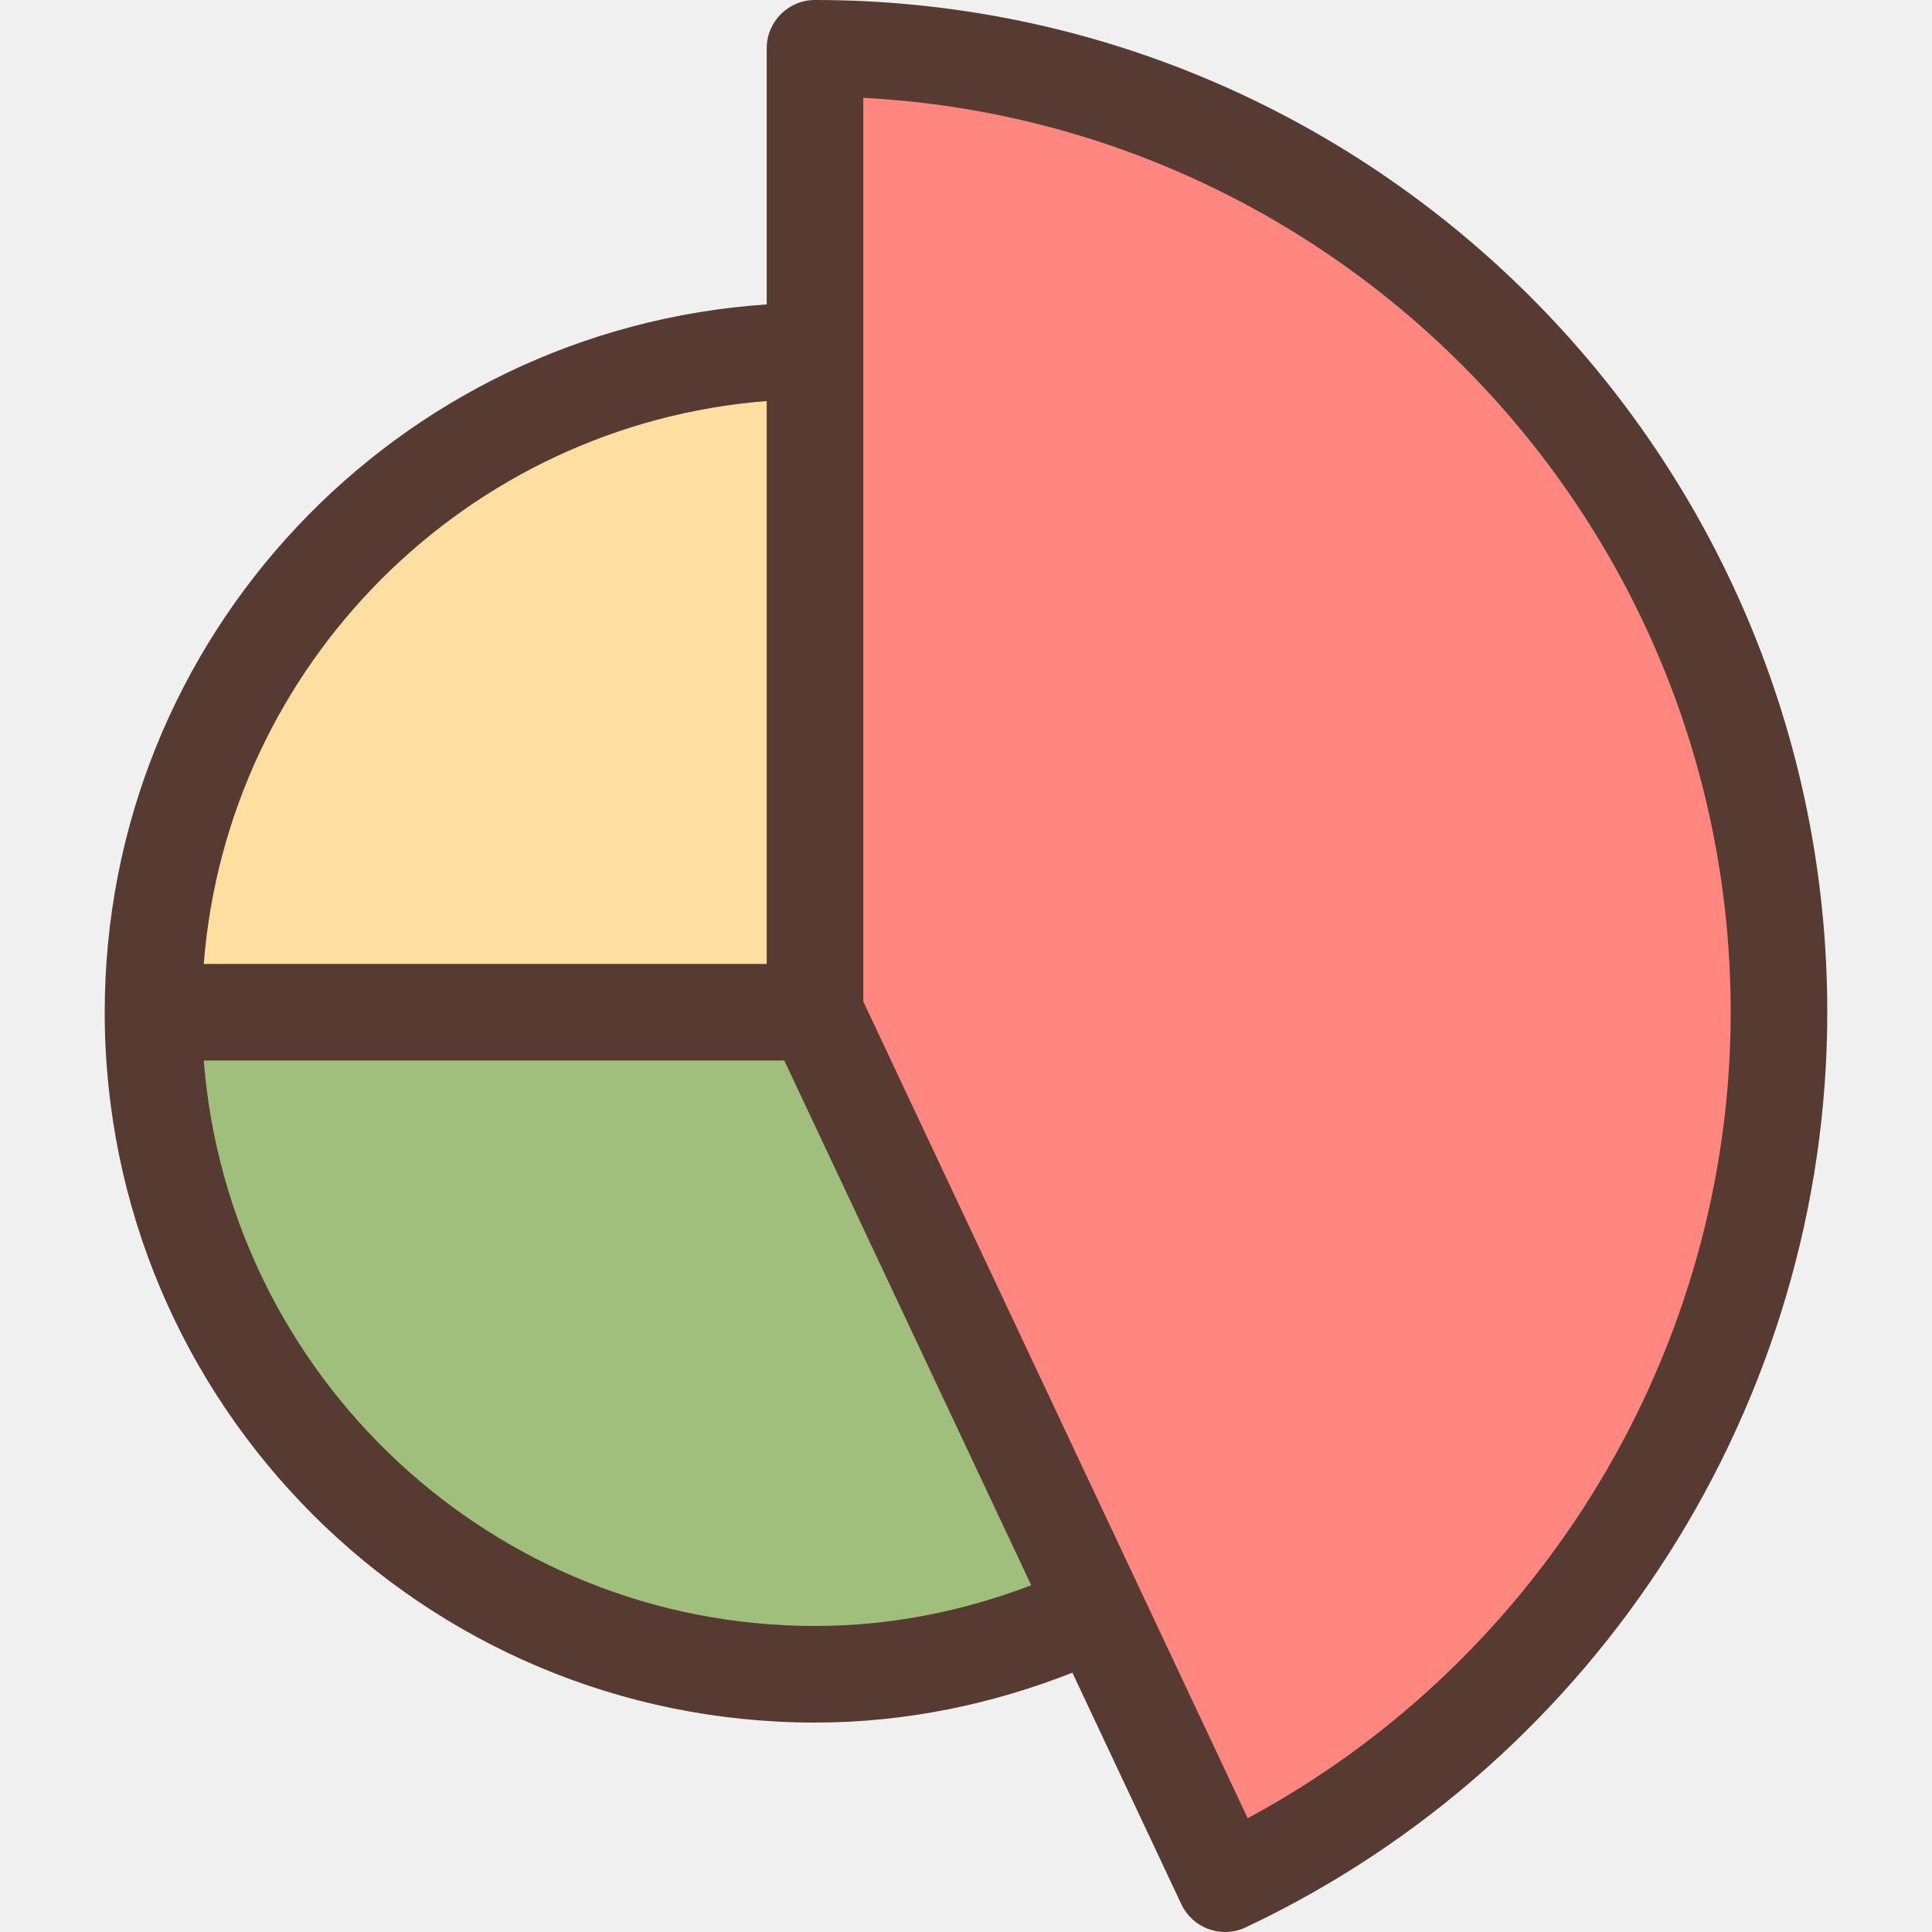
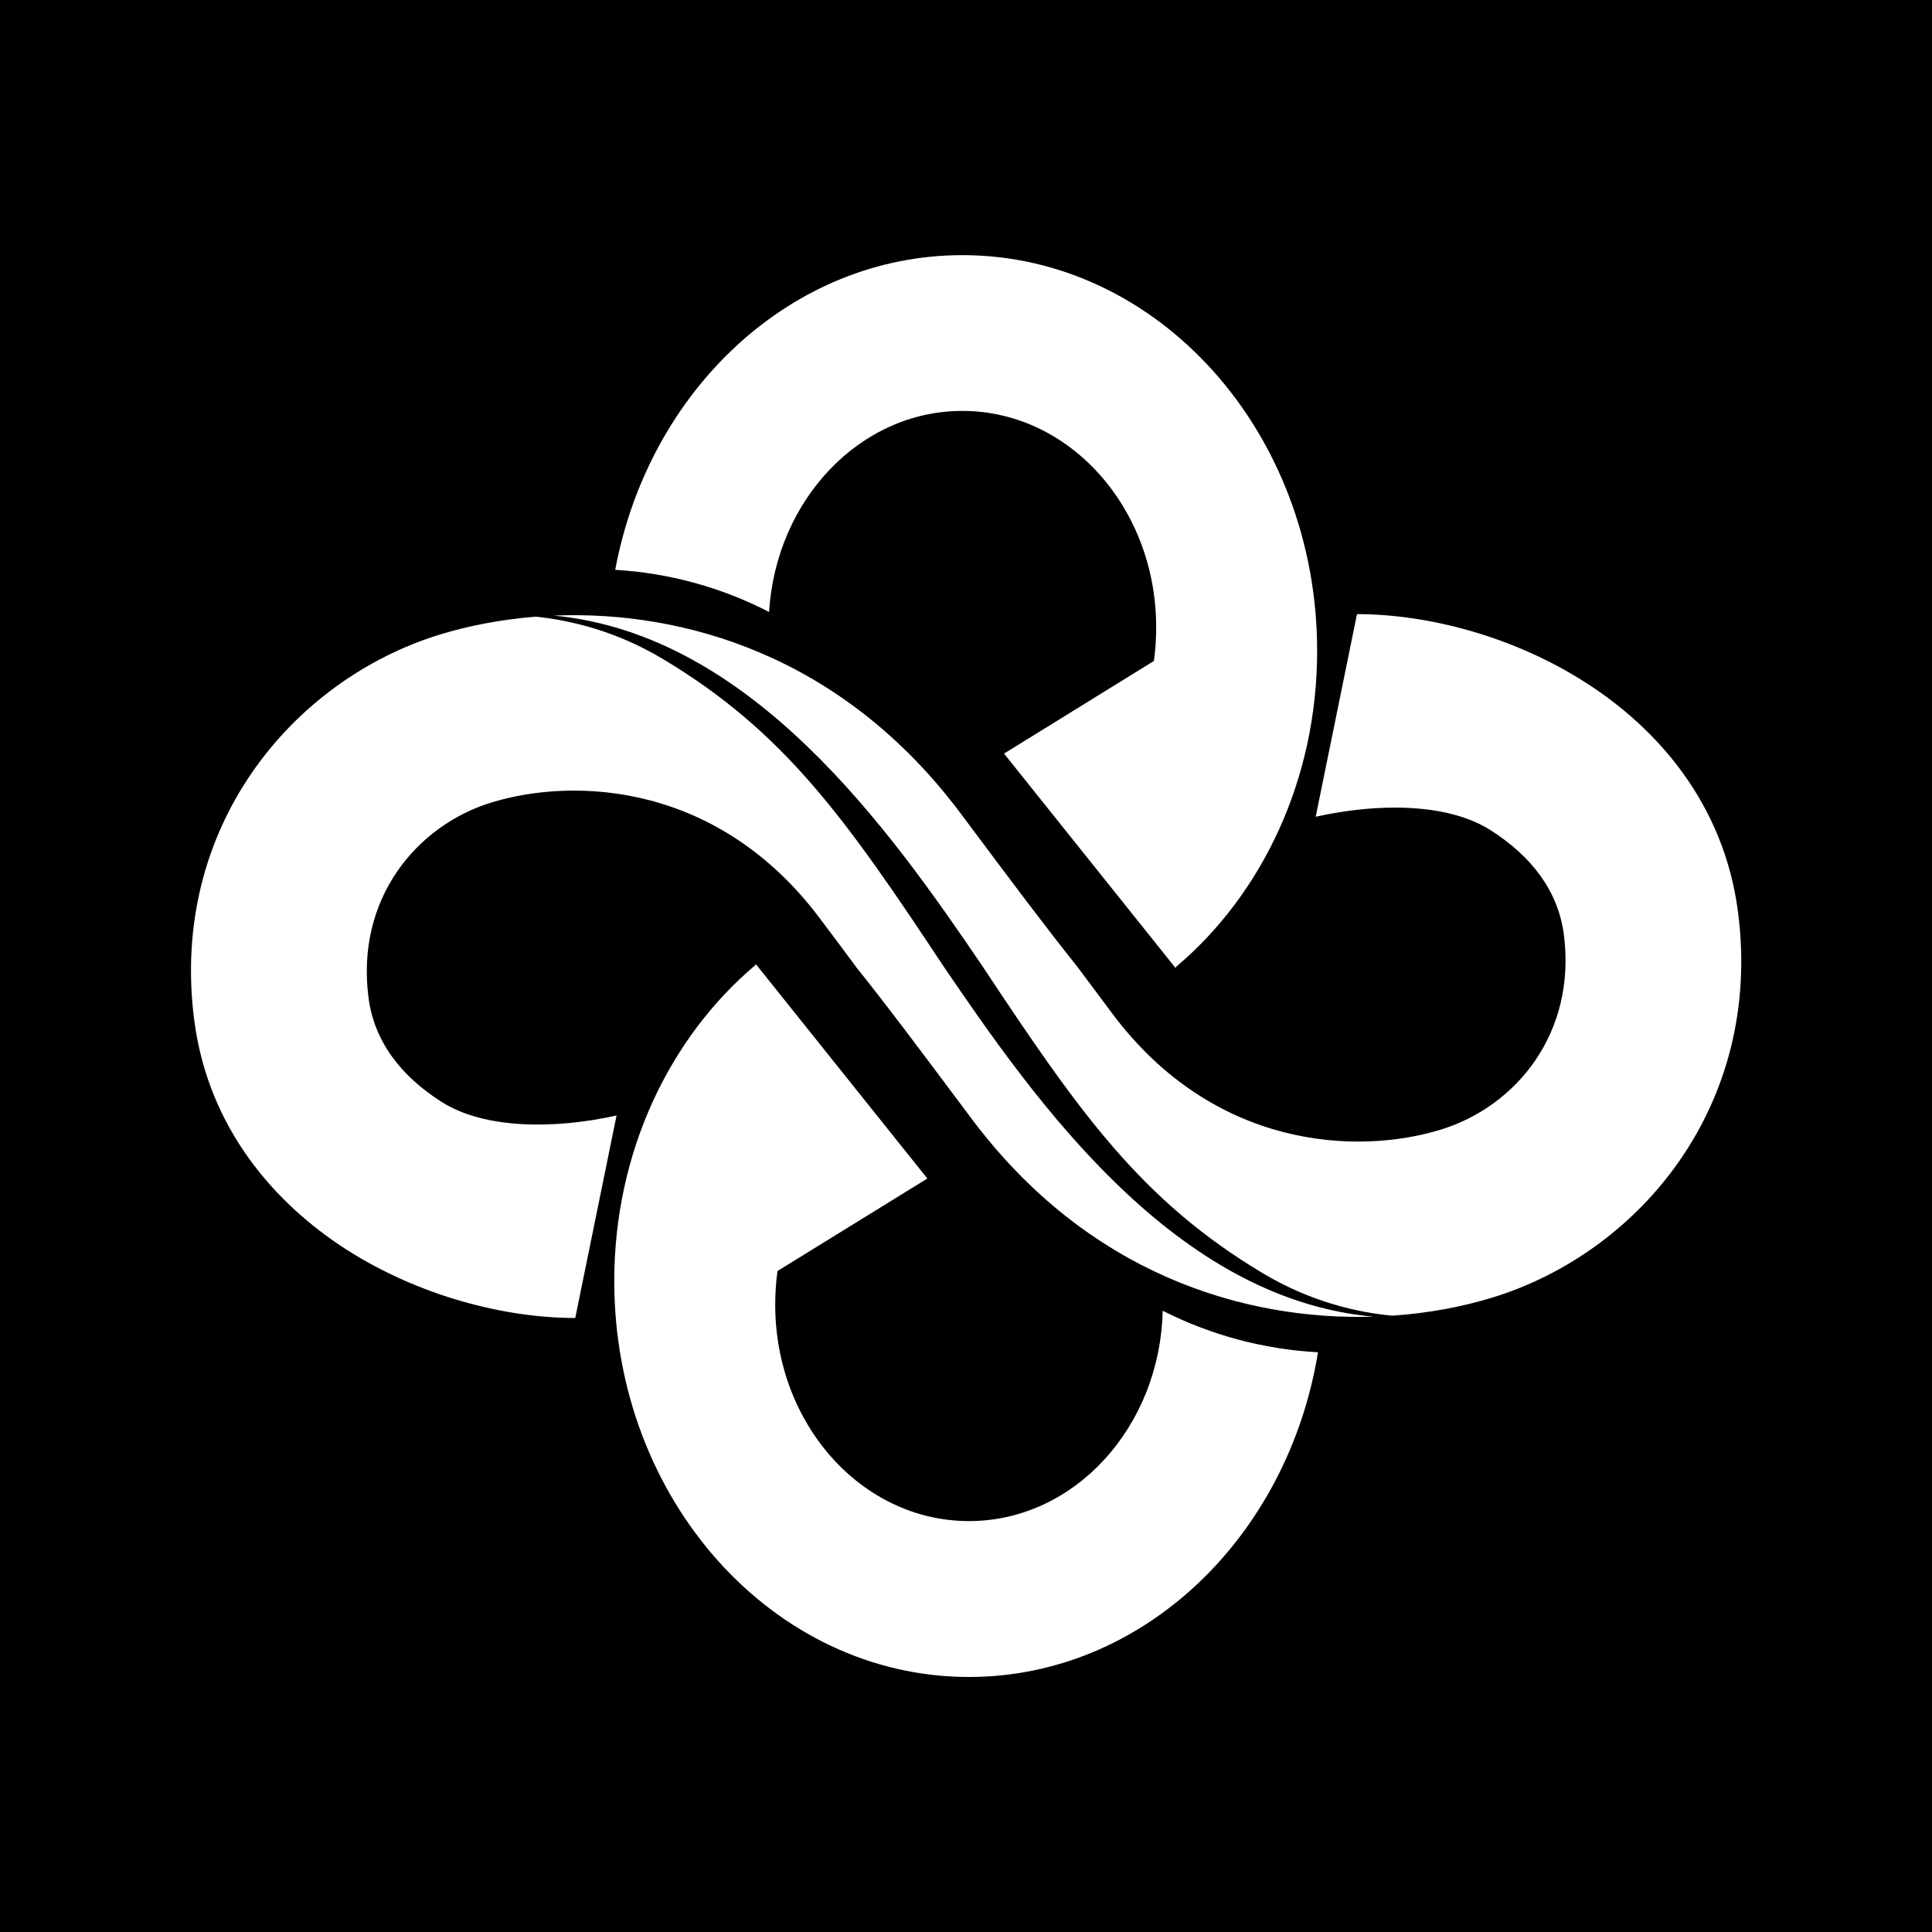
- <svg xmlns="http://www.w3.org/2000/svg" height="800px" width="800px" version="1.1" id="Layer_1" viewBox="0 0 512 512" xml:space="preserve">
-   <path style="fill:#FF877F;" d="M229.453,13.141l-13.466-0.708v255.821h-0.009l0.009,0.017l0,0l108.834,231.262l11.904-6.4  c83.106-44.715,134.733-130.876,134.733-224.853C471.45,132.318,365.15,20.25,229.453,13.141z" />
-   <path style="fill:#A0BF7C;" d="M40.158,268.254l1.084,13.798c7.1,90.641,83.857,161.647,174.746,161.647  c20.804,0,41.626-3.917,61.858-11.631l12.902-4.915l-74.761-158.882L40.158,268.254z" />
-   <path style="fill:#FEDEA1;" d="M215.987,92.442l-13.798,1.084c-85.077,6.673-154.257,75.861-160.939,160.922l-1.084,13.798  l175.821,0.017V92.442z" />
-   <path style="fill:#573A32;" d="M215.987,456.499c24.141,0,47.027-4.898,68.207-13.218l28.877,61.363  c1.451,3.072,4.062,5.453,7.253,6.596c1.417,0.512,2.876,0.759,4.335,0.759c1.877,0,3.738-0.401,5.461-1.229  c93.628-44.126,154.129-139.324,154.129-242.5C484.25,120.354,363.913,0,215.987,0c-7.074,0-12.8,5.726-12.8,12.8v67.874  C105.225,87.287,27.75,168.627,27.75,268.271C27.75,372.224,112.026,456.499,215.987,456.499z M228.787,25.924  C356.659,32.623,458.65,138.752,458.65,268.271c0,89.054-49.835,171.529-128,213.572L228.787,265.421V25.924z M203.187,106.283  v149.171H53.999C60.245,175.991,123.725,112.512,203.187,106.283z M207.846,281.054l65.442,139.051  c-17.852,6.818-37.077,10.795-57.301,10.795c-85.367,0-155.426-66.142-161.988-149.854h153.847V281.054z" />
+ <svg xmlns="http://www.w3.org/2000/svg" width="16" height="16" viewBox="0 0 16 16" fill="none">
+   <g clip-path="url(#clip0_121_6473)">
+     <path d="M16 0H0V16H16V0Z" fill="black" />
+     <path fill-rule="evenodd" clip-rule="evenodd" d="M5.095 4.719C5.372 3.231 6.554 2.113 7.97 2.113C9.592 2.113 10.908 3.58 10.908 5.391C10.908 6.458 10.45 7.407 9.742 8.005L9.735 8.016L8.315 6.241L9.556 5.474C9.569 5.383 9.575 5.29 9.575 5.195C9.575 4.206 8.857 3.403 7.97 3.403C7.122 3.403 6.427 4.138 6.369 5.068C5.983 4.869 5.552 4.746 5.095 4.719ZM4.438 5.107C4.147 5.13 3.878 5.183 3.643 5.255C2.419 5.631 1.4 6.855 1.609 8.452C1.726 9.343 2.274 9.969 2.878 10.354C3.472 10.731 4.175 10.915 4.764 10.915L5.106 9.238C4.593 9.352 4.014 9.352 3.658 9.126C3.313 8.907 3.098 8.618 3.052 8.263C2.945 7.446 3.447 6.837 4.07 6.646C4.761 6.434 5.951 6.484 6.792 7.609C6.835 7.666 6.877 7.723 6.919 7.778C6.975 7.854 7.03 7.928 7.085 8.001H7.084C7.342 8.322 7.626 8.703 7.965 9.156L8.045 9.263C9.012 10.556 10.31 10.937 11.374 10.904C9.728 10.756 8.582 9.132 7.813 8.001H7.813C7.005 6.781 6.496 6.059 5.489 5.457C5.104 5.226 4.726 5.137 4.438 5.107ZM11.531 10.896C11.24 10.869 10.854 10.781 10.459 10.545C9.453 9.943 8.944 9.221 8.136 8.001H8.136C7.369 6.872 6.226 5.253 4.586 5.098C5.658 5.054 6.978 5.428 7.957 6.738L8.037 6.845C8.376 7.299 8.661 7.68 8.918 8.001H8.918C8.972 8.074 9.028 8.148 9.084 8.223C9.125 8.279 9.168 8.335 9.21 8.392C10.051 9.517 11.241 9.568 11.932 9.355C12.555 9.164 13.057 8.555 12.951 7.738C12.904 7.383 12.689 7.095 12.344 6.875C11.989 6.649 11.41 6.649 10.896 6.764L11.238 5.086C11.827 5.086 12.531 5.27 13.124 5.648C13.729 6.032 14.276 6.658 14.393 7.549C14.602 9.147 13.584 10.37 12.359 10.746C12.115 10.821 11.834 10.875 11.531 10.896ZM8.025 13.888C9.467 13.888 10.666 12.728 10.915 11.199C10.454 11.174 10.018 11.052 9.629 10.855C9.606 11.821 8.896 12.597 8.025 12.597C7.138 12.597 6.42 11.795 6.42 10.805C6.42 10.71 6.426 10.617 6.439 10.526L7.68 9.76L6.26 7.985L6.253 7.995C5.545 8.593 5.087 9.542 5.087 10.609C5.087 12.42 6.403 13.888 8.025 13.888Z" fill="white" />
+   </g>
+   <defs>
+     <clipPath id="clip0_121_6473">
+       <rect width="16" height="16" fill="white" />
+     </clipPath>
+   </defs>
</svg>
